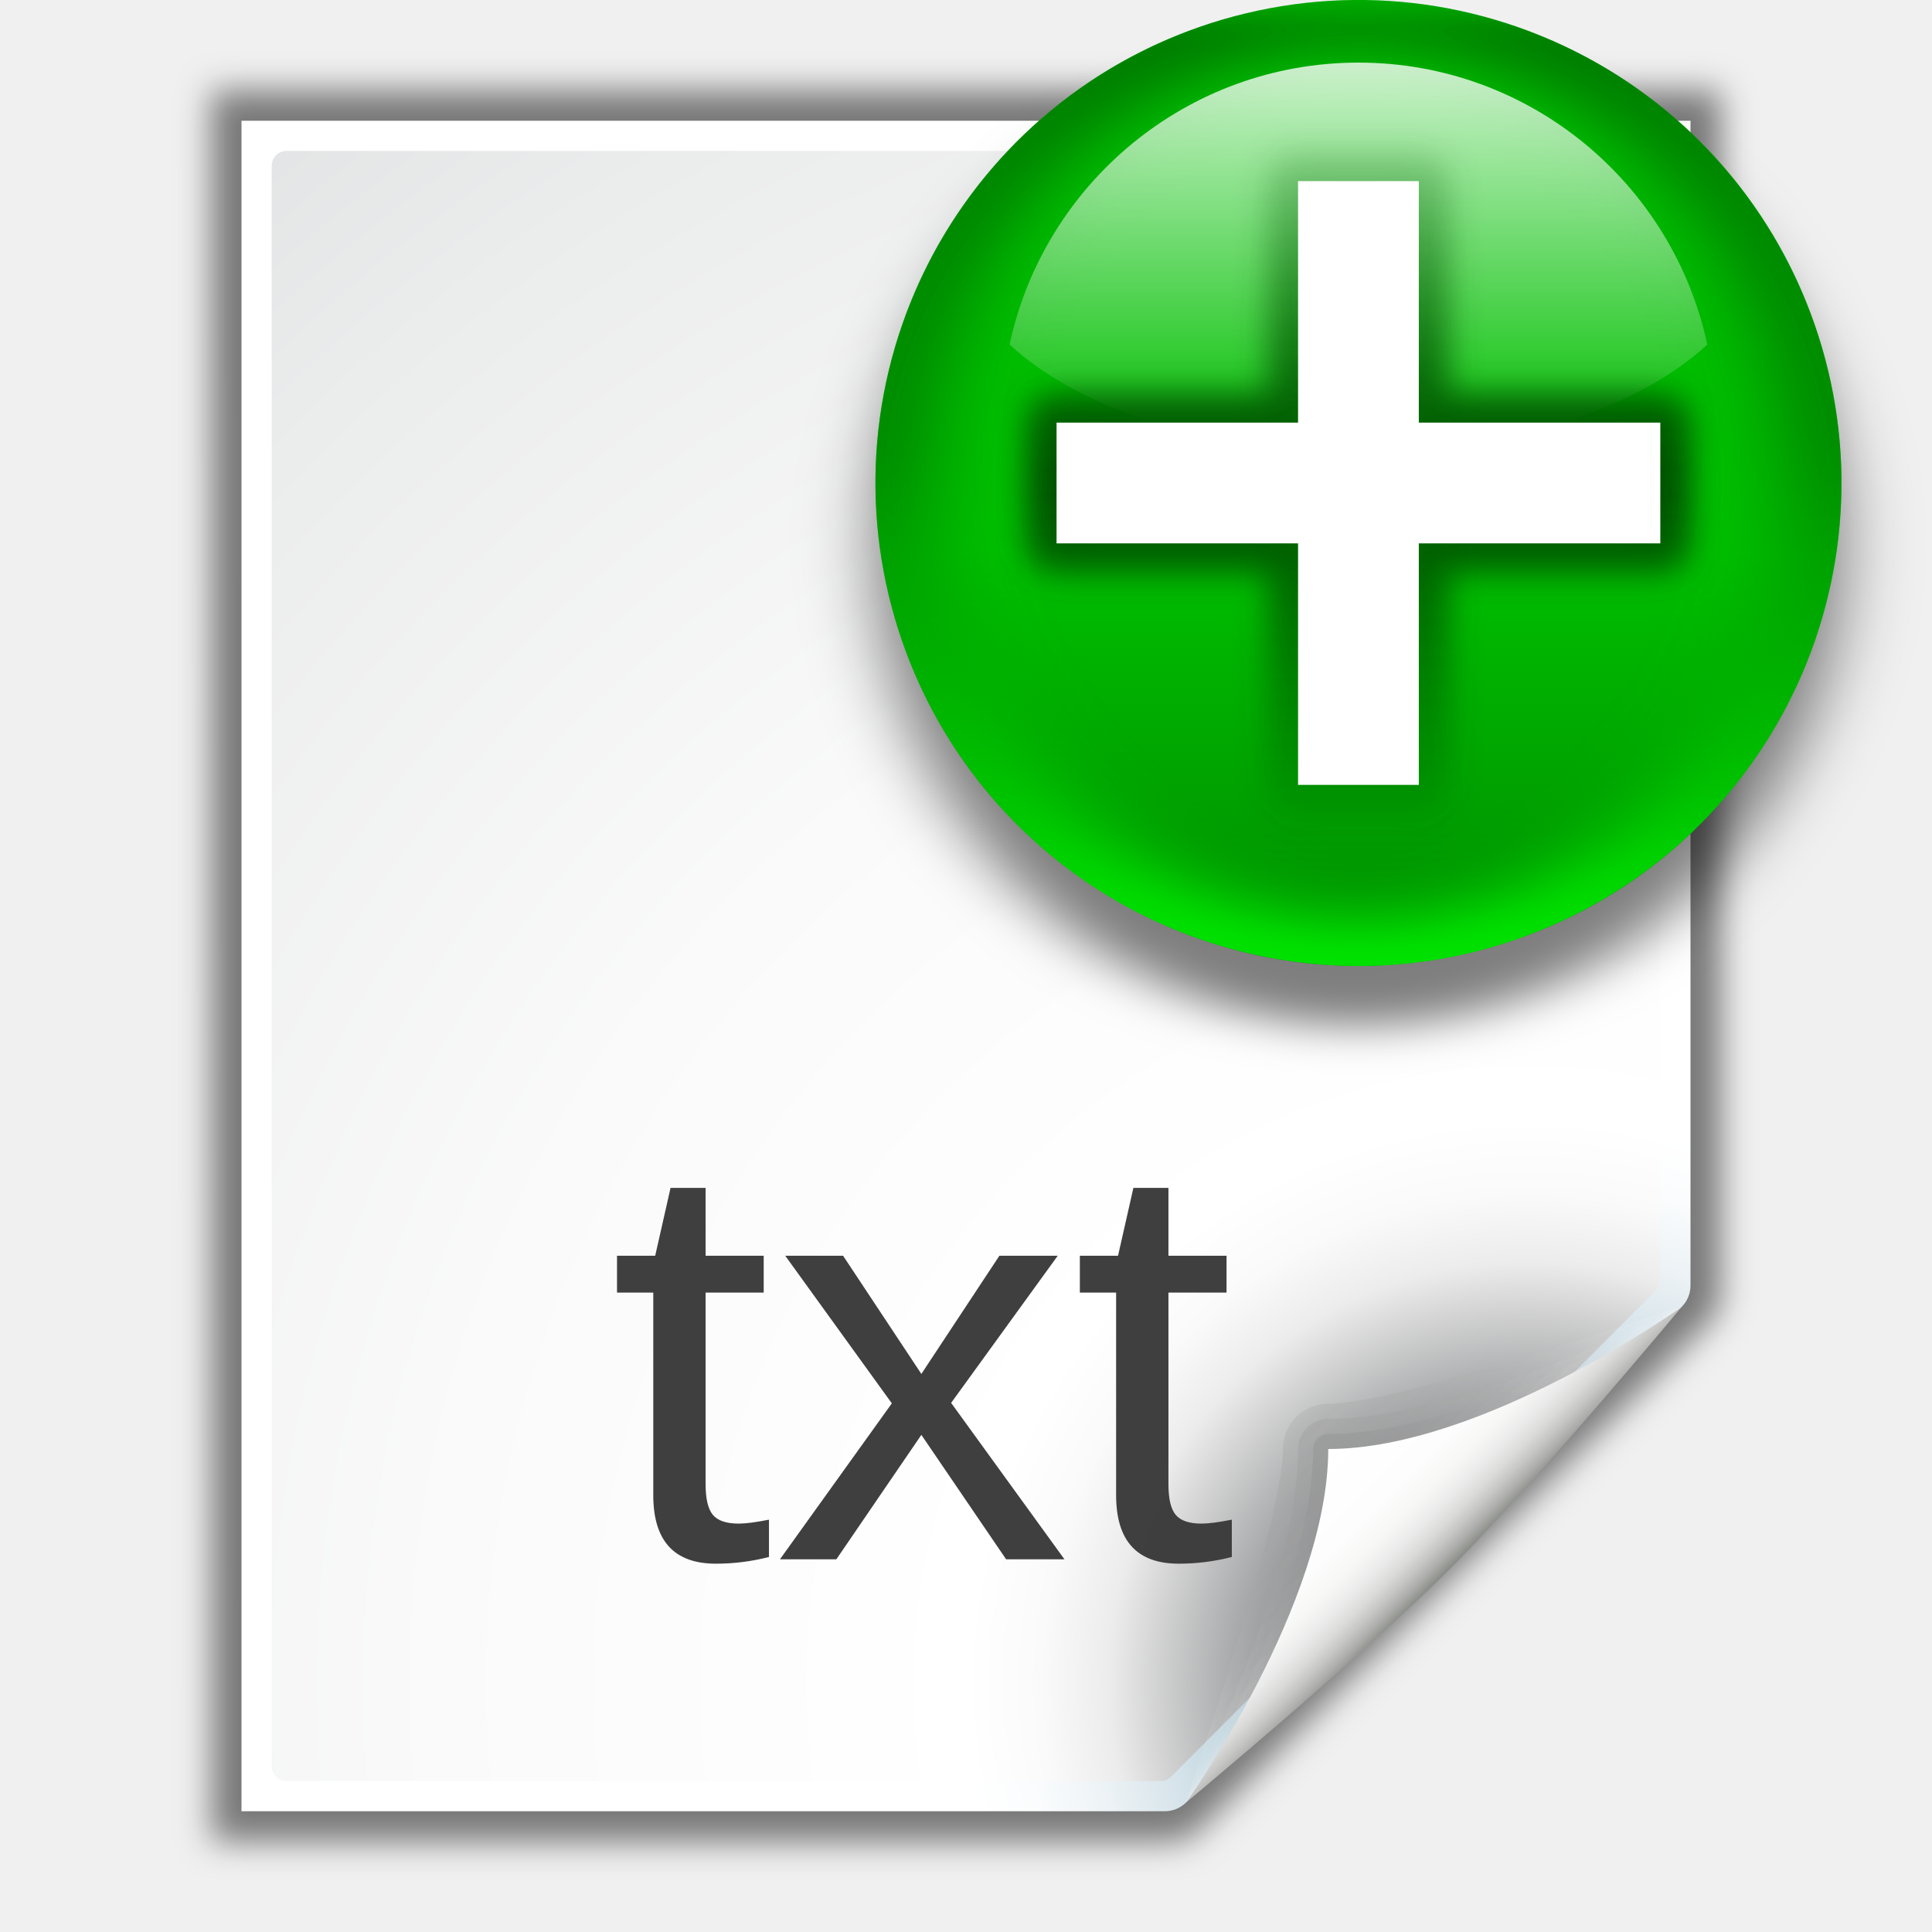
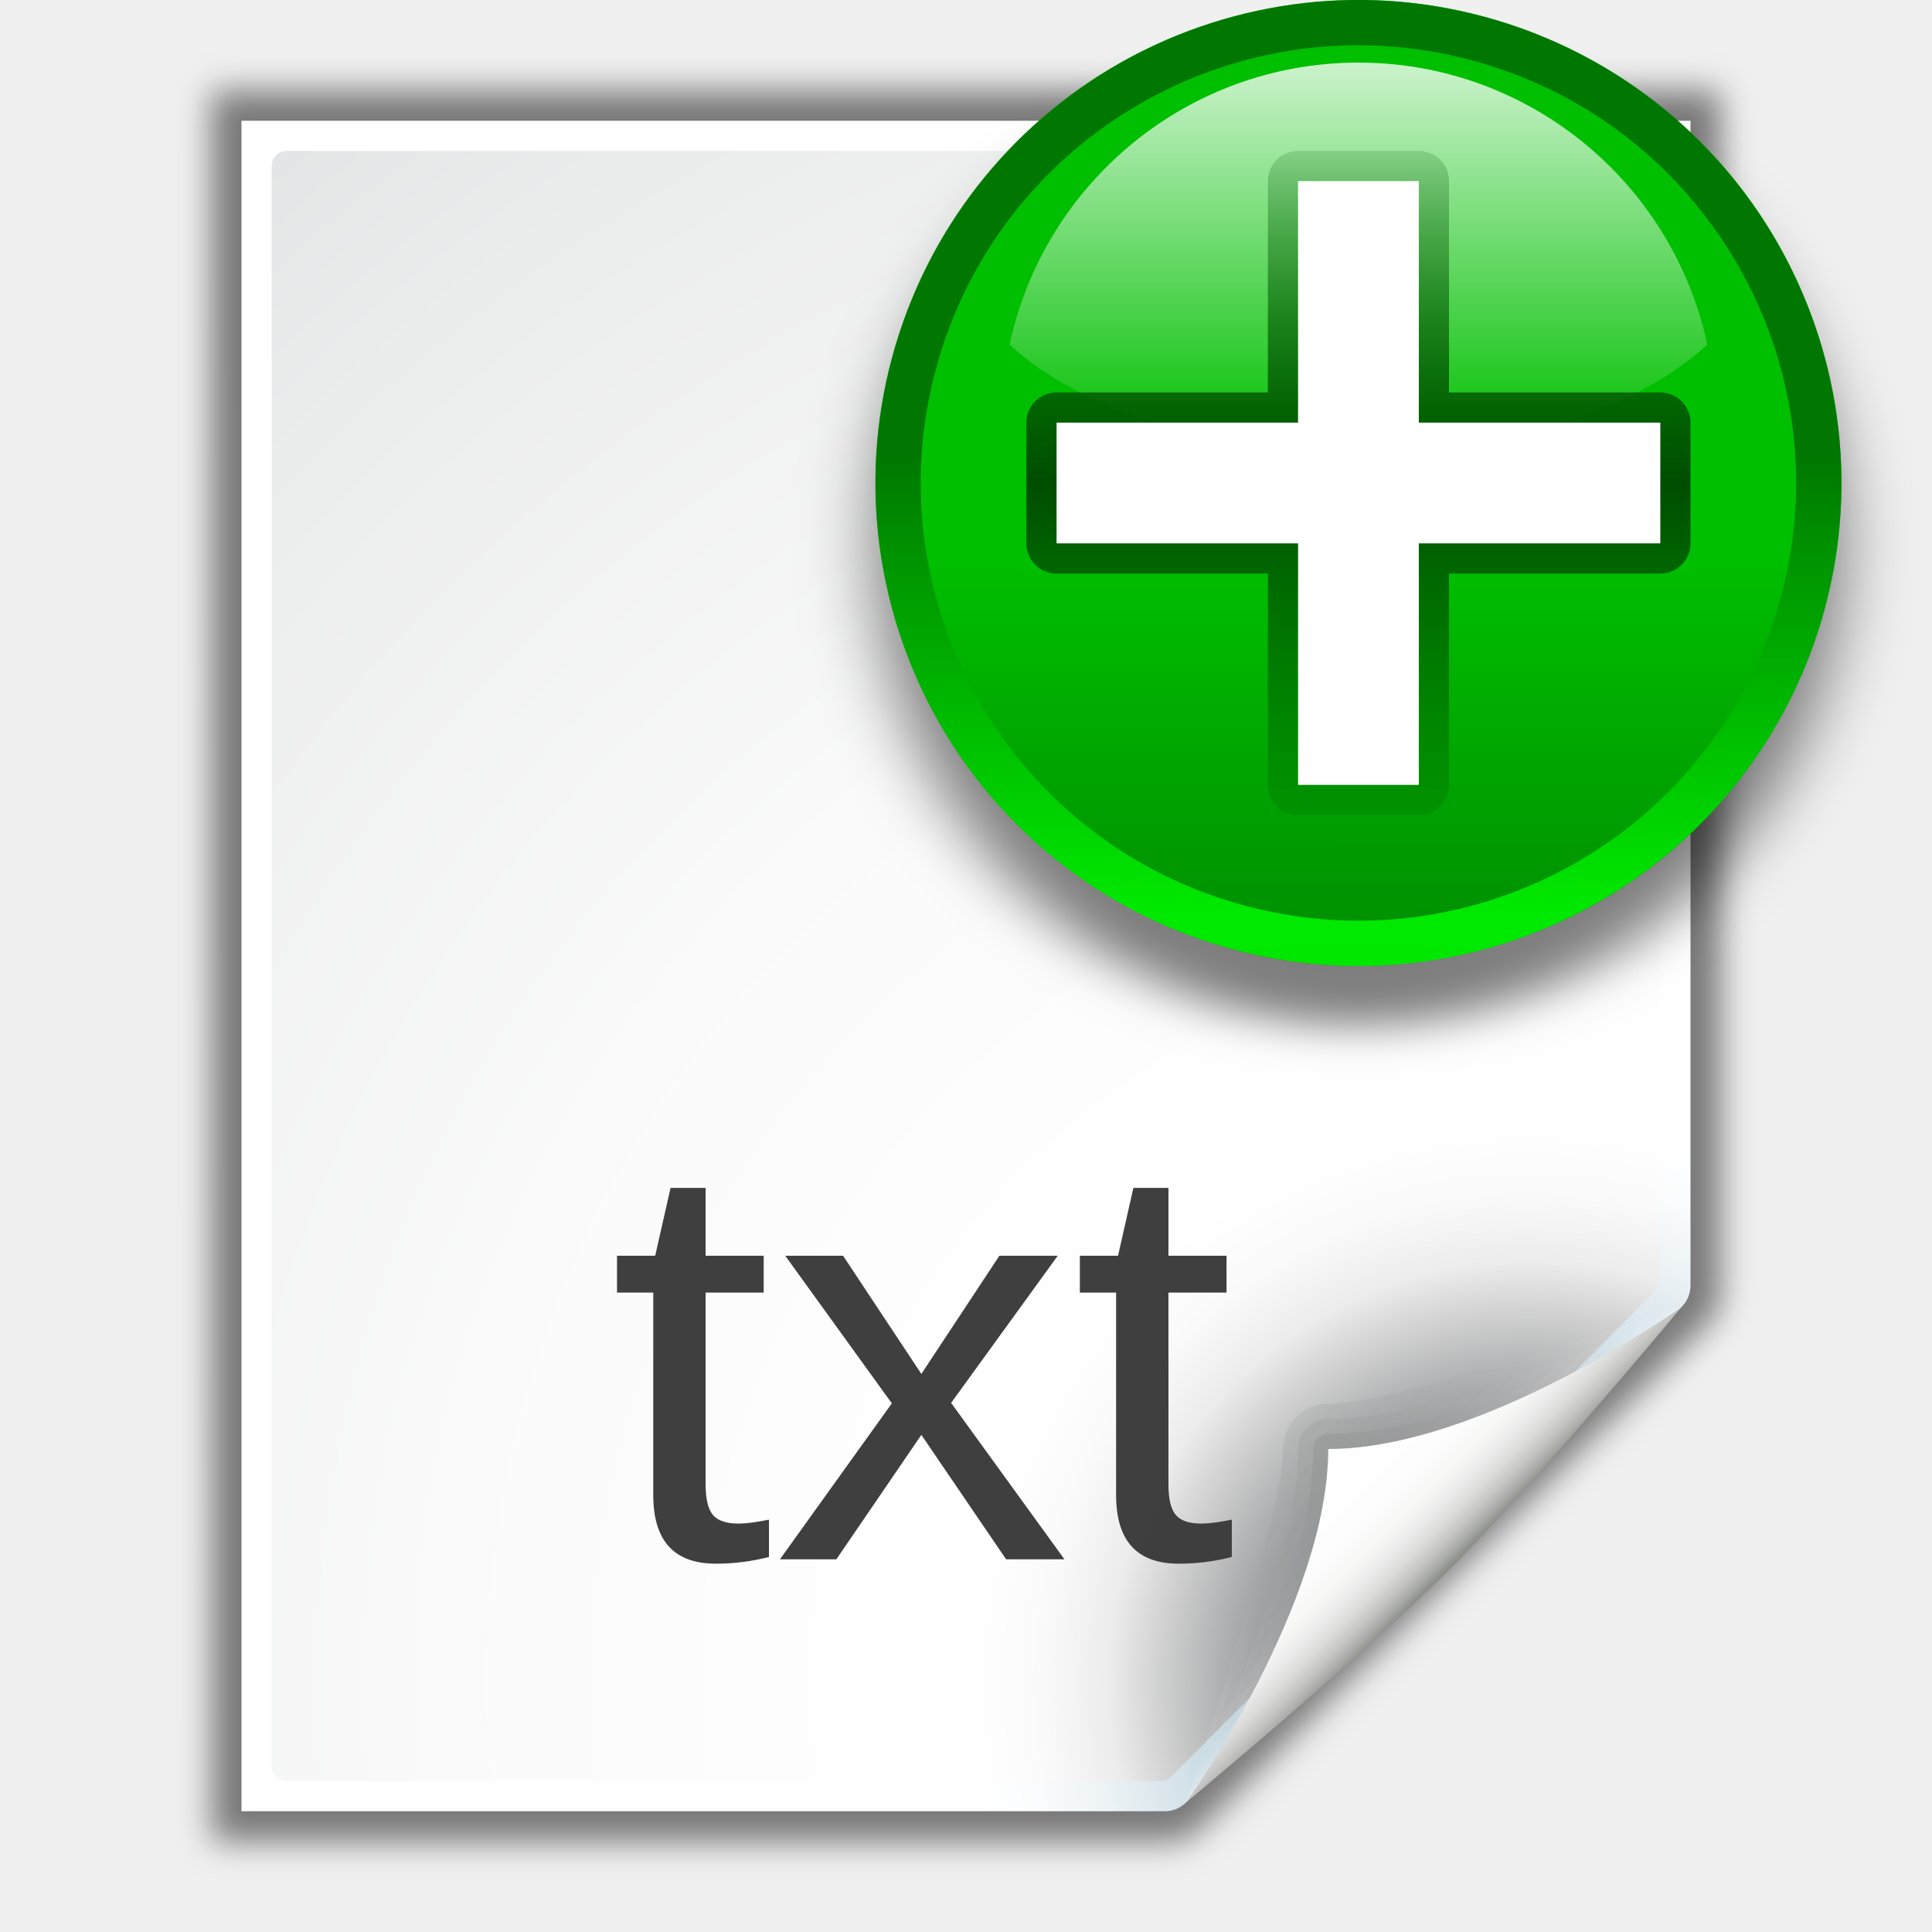
- <svg xmlns="http://www.w3.org/2000/svg" xmlns:xlink="http://www.w3.org/1999/xlink" width="128" height="128" version="1.1" id="svg147">
-   <defs id="defs111">
-     <linearGradient id="p" x1="122" x2="122" y1="62" y2="9.933" gradientUnits="userSpaceOnUse">
-       <stop offset="0" stop-color="#004d00" stop-opacity="0" id="stop2" />
-       <stop offset=".5" stop-color="#004d00" id="stop4" />
-       <stop offset="1" stop-color="#004d00" stop-opacity="0" id="stop6" />
+ <svg xmlns="http://www.w3.org/2000/svg" xmlns:xlink="http://www.w3.org/1999/xlink" width="128" height="128">
+   <defs>
+     <linearGradient id="o" x1="122" x2="122" y1="62" y2="9.933" gradientUnits="userSpaceOnUse">
+       <stop offset="0" stop-color="#004d00" stop-opacity="0" />
+       <stop offset=".5" stop-color="#004d00" />
+       <stop offset="1" stop-color="#004d00" stop-opacity="0" />
    </linearGradient>
-     <linearGradient id="o" x1="-80.003" x2="-45.097" y1="-131.931" y2="-131.931" gradientTransform="matrix(0,0.73882,-0.73882,0,-1.522665,63.25568)" gradientUnits="userSpaceOnUse">
-       <stop offset="0" stop-color="#fff" id="stop9" />
-       <stop offset="1" stop-color="#fff" stop-opacity="0" id="stop11" />
+     <linearGradient id="n" x1="-80.003" x2="-45.097" y1="-131.931" y2="-131.931" gradientTransform="rotate(90 -32.39 30.867) scale(.73882)" gradientUnits="userSpaceOnUse">
+       <stop offset="0" stop-color="#fff" />
+       <stop offset="1" stop-color="#fff" stop-opacity="0" />
    </linearGradient>
-     <linearGradient id="l" x1="328.124" x2="336.981" y1="120.812" y2="87.759" gradientUnits="userSpaceOnUse">
-       <stop offset="0" stop-color="#0f0" id="stop14" />
-       <stop offset="1" stop-color="#006500" id="stop16" />
+     <linearGradient id="m" x1="328.124" x2="336.981" y1="120.812" y2="87.759" gradientUnits="userSpaceOnUse">
+       <stop offset="0" stop-color="#0f0" />
+       <stop offset="1" stop-color="#006500" />
    </linearGradient>
-     <linearGradient id="j" x1="-86.12" x2="-56.358" y1="-381.099" y2="-373.124" gradientTransform="rotate(90,-90.0007,50.0022)" gradientUnits="userSpaceOnUse">
-       <stop offset="0" stop-color="#008c00" id="stop19" />
-       <stop offset="1" stop-color="#00bf00" id="stop21" />
+     <linearGradient id="j" x1="-86.12" x2="-56.358" y1="-381.099" y2="-373.124" gradientTransform="rotate(90 -90 50.002)" gradientUnits="userSpaceOnUse">
+       <stop offset="0" stop-color="#008c00" />
+       <stop offset="1" stop-color="#00bf00" />
    </linearGradient>
    <linearGradient id="a">
-       <stop offset="0" stop-color="#fff" id="stop24" />
-       <stop offset="1" stop-color="#555753" id="stop26" />
+       <stop offset="0" stop-color="#fff" />
+       <stop offset="1" stop-color="#555753" />
    </linearGradient>
    <linearGradient xlink:href="#a" id="e" x1="94.344" x2="86.536" y1="102.345" y2="94.537" gradientUnits="userSpaceOnUse" />
    <linearGradient xlink:href="#a" id="f" x1="95" x2="86.587" y1="103" y2="94.587" gradientUnits="userSpaceOnUse" />
    <linearGradient id="g" x1="95" x2="87.293" y1="103" y2="95.293" gradientUnits="userSpaceOnUse">
-       <stop offset="0" stop-color="#fff" id="stop31" />
-       <stop offset="1" stop-color="#393b38" id="stop33" />
+       <stop offset="0" stop-color="#fff" />
+       <stop offset="1" stop-color="#393b38" />
    </linearGradient>
    <linearGradient id="h" x1="96" x2="88" y1="104" y2="96" gradientUnits="userSpaceOnUse">
-       <stop offset="0" stop-color="#888a85" id="stop36" />
-       <stop offset=".007" stop-color="#8c8e89" id="stop38" />
-       <stop offset=".067" stop-color="#abaca9" id="stop40" />
-       <stop offset=".135" stop-color="#c5c6c4" id="stop42" />
-       <stop offset=".211" stop-color="#dbdbda" id="stop44" />
-       <stop offset=".301" stop-color="#ebebeb" id="stop46" />
-       <stop offset=".412" stop-color="#f7f7f6" id="stop48" />
-       <stop offset=".568" stop-color="#fdfdfd" id="stop50" />
-       <stop offset="1" stop-color="#fff" id="stop52" />
+       <stop offset="0" stop-color="#888a85" />
+       <stop offset=".007" stop-color="#8c8e89" />
+       <stop offset=".067" stop-color="#abaca9" />
+       <stop offset=".135" stop-color="#c5c6c4" />
+       <stop offset=".211" stop-color="#dbdbda" />
+       <stop offset=".301" stop-color="#ebebeb" />
+       <stop offset=".412" stop-color="#f7f7f6" />
+       <stop offset=".568" stop-color="#fdfdfd" />
+       <stop offset="1" stop-color="#fff" />
    </linearGradient>
-     <filter id="q">
-       <feGaussianBlur stdDeviation="1.04" id="feGaussianBlur55" />
-     </filter>
-     <filter id="n">
-       <feGaussianBlur stdDeviation="2.881" id="feGaussianBlur58" />
-     </filter>
+     <radialGradient id="k" cx="343.999" cy="92" r="36" gradientTransform="rotate(90 -90 50.002)" gradientUnits="userSpaceOnUse">
+       <stop offset="0" stop-color="#e5ff00" />
+       <stop offset="1" stop-color="#bff500" stop-opacity="0" />
+     </radialGradient>
+     <radialGradient id="d" cx="102" cy="112.305" r="139.559" gradientTransform="matrix(.97872 0 0 .98182 1.362 1.164)" gradientUnits="userSpaceOnUse">
+       <stop offset="0" stop-color="#535557" />
+       <stop offset=".114" stop-color="#898a8c" />
+       <stop offset=".203" stop-color="#ececec" />
+       <stop offset=".236" stop-color="#fafafa" />
+       <stop offset=".272" stop-color="#fff" />
+       <stop offset=".531" stop-color="#fafafa" />
+       <stop offset=".845" stop-color="#ebecec" />
+       <stop offset="1" stop-color="#e1e2e3" />
+     </radialGradient>
+     <radialGradient id="c" cx="102" cy="112.305" r="139.559" gradientUnits="userSpaceOnUse">
+       <stop offset="0" stop-color="#00537d" />
+       <stop offset=".015" stop-color="#186389" />
+       <stop offset=".056" stop-color="#558ca8" />
+       <stop offset=".096" stop-color="#89afc3" />
+       <stop offset=".136" stop-color="#b3ccd8" />
+       <stop offset=".174" stop-color="#d4e2e9" />
+       <stop offset=".21" stop-color="#ecf2f5" />
+       <stop offset=".243" stop-color="#fafcfd" />
+       <stop offset=".272" stop-color="#fff" />
+     </radialGradient>
    <filter id="i">
-       <feGaussianBlur stdDeviation="2.16" id="feGaussianBlur61" />
+       <feGaussianBlur stdDeviation="2.16" />
    </filter>
    <filter id="b">
-       <feGaussianBlur stdDeviation="1.039" id="feGaussianBlur64" />
+       <feGaussianBlur stdDeviation="1.039" />
    </filter>
-     <radialGradient id="k" cx="343.999" cy="92" r="36" gradientTransform="rotate(90,-90.0007,50.0022)" gradientUnits="userSpaceOnUse">
-       <stop offset="0" stop-color="#e5ff00" id="stop67" />
-       <stop offset="1" stop-color="#bff500" stop-opacity="0" id="stop69" />
-     </radialGradient>
-     <radialGradient id="d" cx="102" cy="112.305" r="139.559" gradientTransform="matrix(.97872 0 0 .98182 1.361705 1.163636)" gradientUnits="userSpaceOnUse">
-       <stop offset="0" stop-color="#535557" id="stop72" />
-       <stop offset=".114" stop-color="#898a8c" id="stop74" />
-       <stop offset=".203" stop-color="#ececec" id="stop76" />
-       <stop offset=".236" stop-color="#fafafa" id="stop78" />
-       <stop offset=".272" stop-color="#fff" id="stop80" />
-       <stop offset=".531" stop-color="#fafafa" id="stop82" />
-       <stop offset=".845" stop-color="#ebecec" id="stop84" />
-       <stop offset="1" stop-color="#e1e2e3" id="stop86" />
-     </radialGradient>
-     <radialGradient id="c" cx="102" cy="112.305" r="139.559" gradientUnits="userSpaceOnUse">
-       <stop offset="0" stop-color="#00537d" id="stop89" />
-       <stop offset=".015" stop-color="#186389" id="stop91" />
-       <stop offset=".056" stop-color="#558ca8" id="stop93" />
-       <stop offset=".096" stop-color="#89afc3" id="stop95" />
-       <stop offset=".136" stop-color="#b3ccd8" id="stop97" />
-       <stop offset=".174" stop-color="#d4e2e9" id="stop99" />
-       <stop offset=".21" stop-color="#ecf2f5" id="stop101" />
-       <stop offset=".243" stop-color="#fafcfd" id="stop103" />
-       <stop offset=".272" stop-color="#fff" id="stop105" />
-     </radialGradient>
-     <clipPath id="m">
-       <circle cx="343.999" cy="92" r="36" id="circle108" />
+     <clipPath id="l">
+       <circle cx="343.999" cy="92" r="36" />
    </clipPath>
  </defs>
-   <path d="m23 9 .041 112H84.172c.53 0 1.039-.211 1.414-.586l32.828-32.828c.375-.375.586-.884.586-1.414V9z" filter="url(#b)" opacity=".5" transform="matrix(1.04167 0 0 1.03571 -9.958333 -3.321534)" id="path113" />
-   <path fill="url(#c)" d="M16 8v112h61.172c.53 0 1.039-.211 1.414-.586L111.414 86.586c.375-.375.586-.884.586-1.414V8z" id="path115" />
-   <path fill="url(#d)" d="M18.979 10c-.539 0-.979.441-.979.982V117.018c0 .542.439.982.979.982h57.913c.257 0 .51-.104.692-.288L109.713 85.481c.183-.184.287-.436.287-.694V10.982c0-.541-.438-.982-.979-.982z" id="path117" />
-   <g transform="translate(.000002)" id="g127">
-     <path fill="url(#e)" d="M111.414 86.586C111.664 86.336 93.035 93 88 93c-1.654 0-3 1.346-3 3 0 5.035-6.664 23.664-6.414 23.414z" opacity=".1" id="path119" />
-     <path fill="url(#f)" d="M111.414 86.586C111.789 86.211 97.444 94 88 94c-1.103 0-2 .897-2 2 0 9.444-7.789 23.789-7.414 23.414z" opacity=".1" id="path121" />
-     <path fill="url(#g)" d="M111.414 86.586C111.653 86.347 97.807 95 88 95c-.553 0-1 .447-1 1 0 9.807-8.653 23.653-8.414 23.414z" opacity=".1" id="path123" />
-     <path fill="url(#h)" d="M78.586 119.414S90.5 109.5 96 104s15.414-17.414 15.414-17.414S98.25 96 88 96c0 10.25-9.414 23.414-9.414 23.414z" id="path125" />
+   <path d="m23 9 .04 112h61.132a2 2 0 0 0 1.414-.586l32.828-32.828a2 2 0 0 0 .586-1.414V9z" filter="url(#b)" opacity=".5" transform="matrix(1.04167 0 0 1.03571 -9.958 -3.322)" />
+   <path fill="url(#c)" d="M16 8v112h61.172a2 2 0 0 0 1.414-.586l32.828-32.828a2 2 0 0 0 .586-1.414V8z" />
+   <path fill="url(#d)" d="M18.979 10c-.54 0-.979.44-.979.982v106.036c0 .542.44.982.979.982h57.913a.98.98 0 0 0 .692-.288l32.13-32.23a.988.988 0 0 0 .286-.695V10.982a.981.981 0 0 0-.979-.982z" />
+   <path fill="url(#e)" d="M111.414 86.586C111.664 86.336 93.035 93 88 93c-1.654 0-3 1.346-3 3 0 5.035-6.664 23.664-6.414 23.414z" opacity=".1" />
+   <path fill="url(#f)" d="M111.414 86.586C111.789 86.211 97.444 94 88 94c-1.103 0-2 .897-2 2 0 9.444-7.789 23.789-7.414 23.414z" opacity=".1" />
+   <path fill="url(#g)" d="M111.414 86.586C111.653 86.347 97.807 95 88 95a1 1 0 0 0-1 1c0 9.807-8.653 23.653-8.414 23.414z" opacity=".1" />
+   <path fill="url(#h)" d="M78.586 119.414S90.5 109.5 96 104s15.414-17.414 15.414-17.414S98.25 96 88 96c0 10.25-9.414 23.414-9.414 23.414z" />
+   <g transform="translate(-6)">
+     <circle cx="343.999" cy="92" r="36" style="opacity:.5;filter:url(#i)" transform="rotate(165 203.87 45.075) scale(.8887)" />
+     <circle cx="343.999" cy="92" r="36" style="fill:url(#j)" transform="rotate(165 204.133 43.075) scale(.8887)" />
+     <circle cx="343.999" cy="92" r="36" style="fill:url(#k)" transform="rotate(165 164.573 37.887) scale(.66653)" />
+     <circle cx="343.999" cy="92" r="36" clip-path="url(#l)" style="opacity:.8;fill:none;stroke:url(#m);stroke-width:6.751;filter:url(#n)" transform="scale(-.8887 .8887) rotate(-15 -94.665 1780.724)" />
+     <path d="M96 4.148c-11.346 0-20.826 8.012-23.111 18.678 4.555 4.246 13.197 7.112 23.111 7.112 9.914 0 18.556-2.866 23.111-7.112C116.826 12.16 107.346 4.148 96 4.148Z" style="opacity:.8;fill:url(#n)" />
+     <path d="M118 16v16h-16v8h16v16h8V40h16v-8h-16V16z" style="fill:none;stroke:url(#o);stroke-width:4;stroke-linecap:round;stroke-linejoin:round;filter:url(#q)" transform="translate(-26 -4)" />
+     <path d="M118 16v16h-16v8h16v16h8V40h16v-8h-16V16z" style="fill:#fff;fill-rule:evenodd" transform="translate(-26 -4)" />
  </g>
-   <g transform="translate(-5.99999,1.7e-5)" id="g145">
-     <circle cx="343.999" cy="92" r="36" transform="matrix(-0.8584183,0.2300125,-0.2300125,-0.8584183,412.4584,35.84977)" id="circle129" style="opacity:0.5;filter:url(#i)" />
-     <circle cx="343.999" cy="92" r="36" transform="matrix(-0.8584183,0.2300125,-0.2300125,-0.8584183,412.4584,31.84978)" id="circle131" style="fill:url(#j)" />
-     <circle cx="343.999" cy="92" r="36" transform="matrix(-0.6438185,0.1725107,-0.1725107,-0.6438185,333.3439,31.88783)" id="circle133" style="fill:url(#k)" />
-     <circle cx="343.999" cy="92" r="36" clip-path="url(#m)" transform="matrix(-0.8584183,-0.2300125,-0.2300125,0.8584183,412.4554,32.14932)" id="circle135" style="opacity:0.8;fill:none;stroke:url(#l);stroke-width:6.751;filter:url(#n)" />
-     <path d="m 96,4.148 c -11.346,0 -20.826,8.012 -23.111,18.678 4.555,4.246 13.197,7.111 23.111,7.111 9.914,0 18.556,-2.865 23.111,-7.111 C 116.826,12.16 107.346,4.148 96,4.148 Z" id="path137" style="opacity:0.8;fill:url(#o)" />
-     <g transform="translate(-26.00003,-3.999996)" id="g143">
-       <path d="m 118,16 v 16 h -16 v 8 h 16 v 16 h 8 v -16 h 16 v -8 h -16 v -16 z" id="path139" style="fill:none;stroke:url(#p);stroke-width:4;stroke-linecap:round;stroke-linejoin:round;filter:url(#q)" />
-       <path d="m 118,16 v 16 h -16 v 8 h 16 v 16 h 8 v -16 h 16 v -8 h -16 v -16 z" id="path141" style="fill:#ffffff;fill-rule:evenodd" />
-     </g>
-   </g>
-   <text x="39.565" y="105.155" style="font-size:38.73px;font-family:Sans;letter-spacing:0;word-spacing:0;opacity:0.979;fill:#3b3b3b" transform="scale(1.017904,0.9824113)" id="text72">
-     <tspan style="font-size:38.73px;font-family:'Liberation Sans';fill:#3b3b3b" x="39.565" y="105.155" font-size="38.73" id="tspan70">txt</tspan>
+   <text x="39.565" y="105.155" style="font-size:38.73px;font-family:Sans;letter-spacing:0;word-spacing:0;opacity:.979;fill:#3b3b3b" transform="scale(1.0179 .98241)">
+     <tspan x="39.565" y="105.155" font-size="38.73" style="font-size:38.73px;font-family:&quot;Liberation Sans&quot;;fill:#3b3b3b">txt</tspan>
  </text>
</svg>
